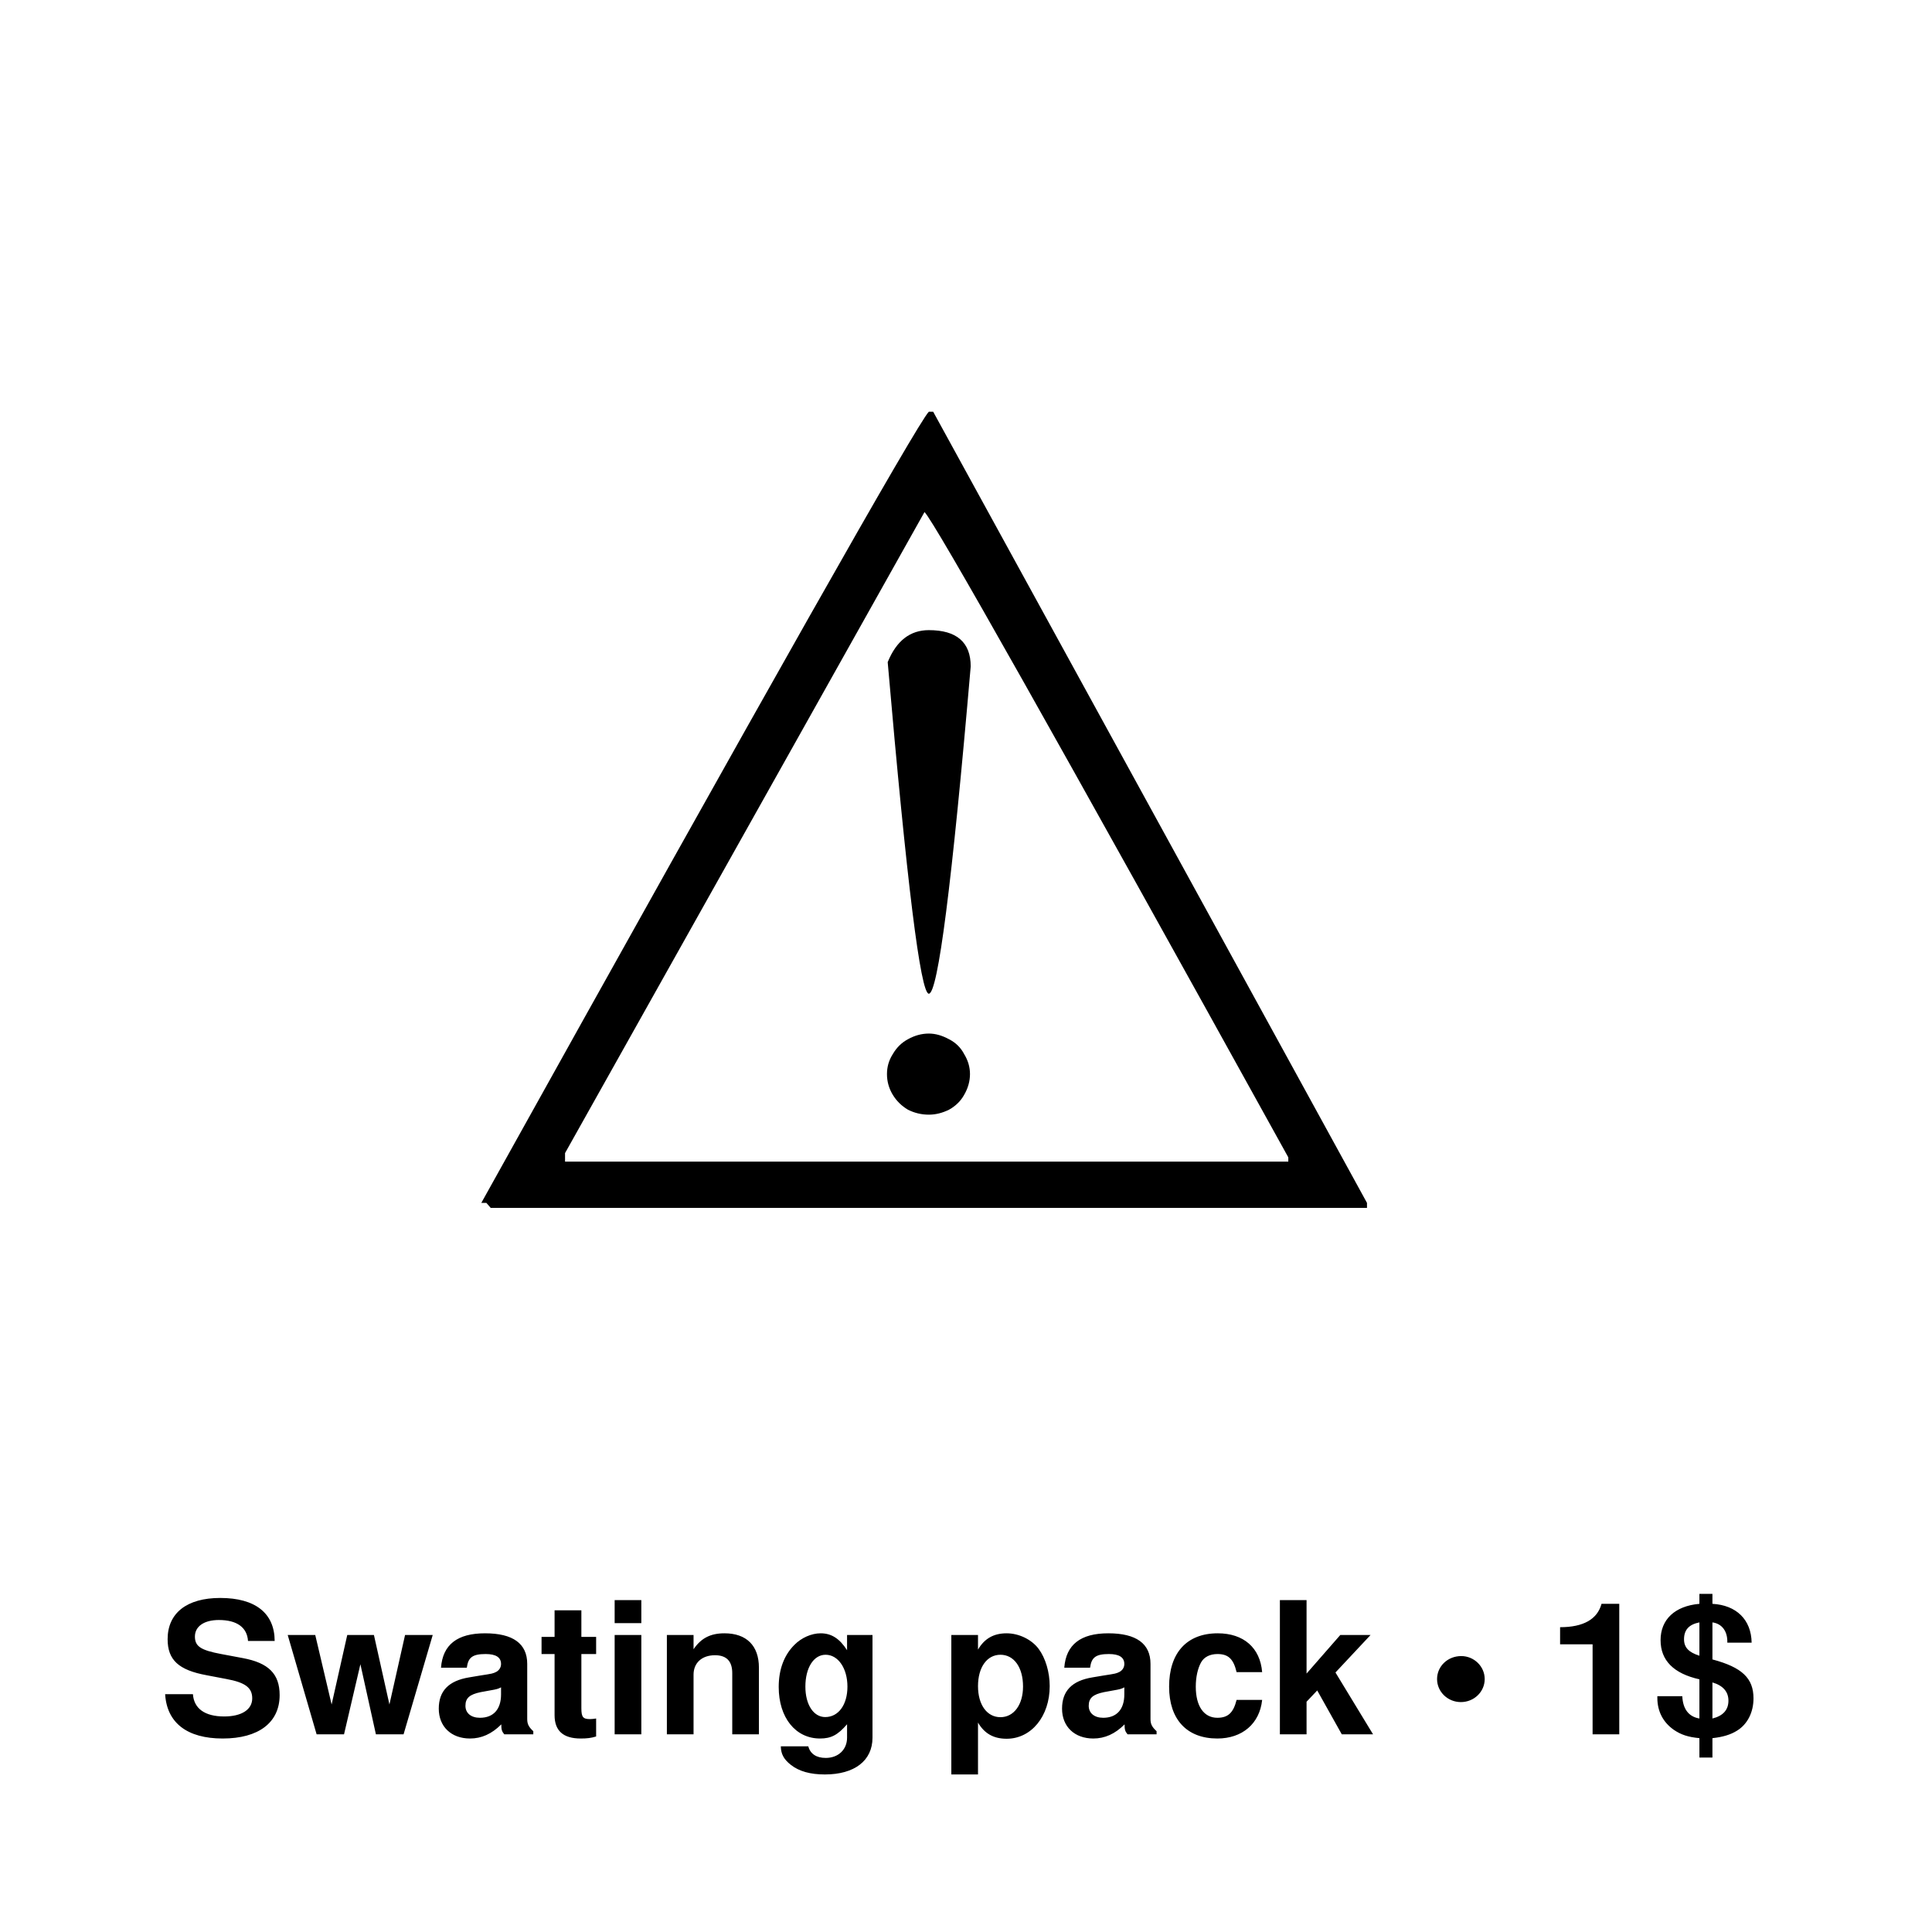
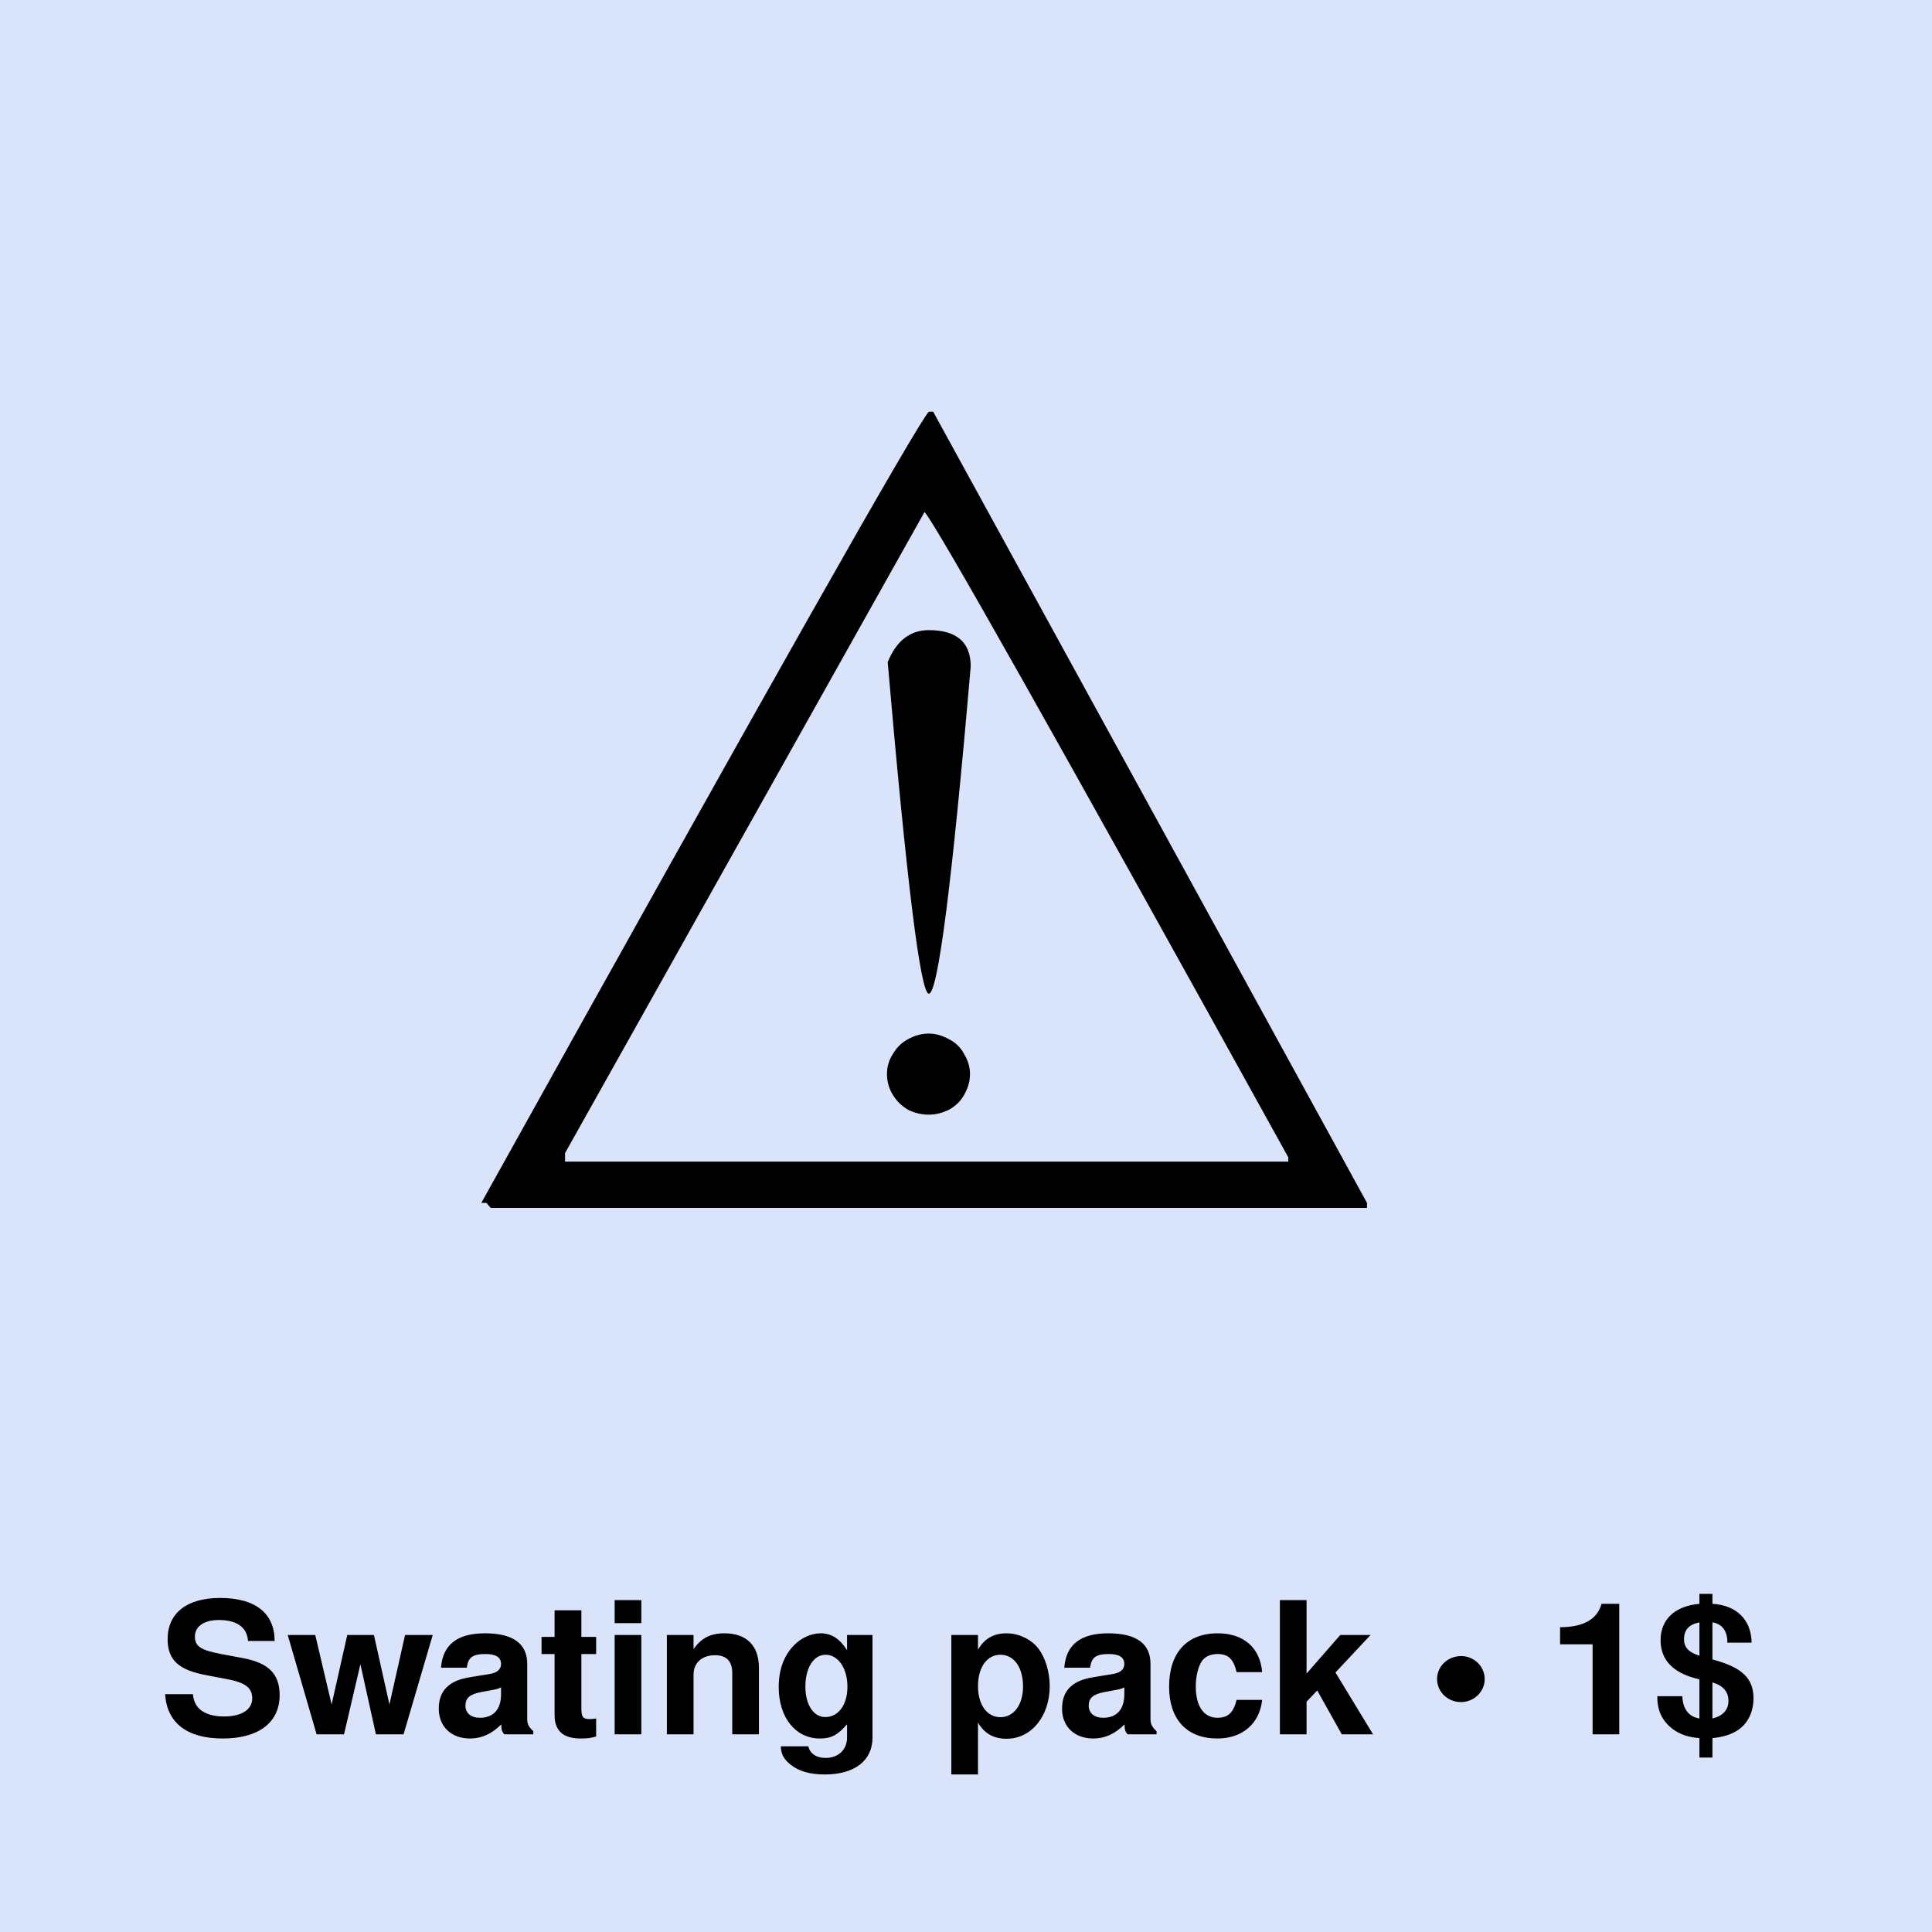
<svg xmlns="http://www.w3.org/2000/svg" width="250" height="250">
  <g>
-     <rect fill="#fff" id="canvas_background" height="252" width="252" y="-1" x="-1" />
+     <rect fill="#d9e3fa" id="canvas_background" height="252" width="252" y="-1" x="-1" />
    <g display="none" overflow="visible" y="0" x="0" height="100%" width="100%" id="canvasGrid">
      <rect fill="url(#gridpattern)" stroke-width="0" y="0" x="0" height="100%" width="100%" />
    </g>
  </g>
  <g>
    <text font-weight="bold" stroke="#000" transform="matrix(1.02736 0 0 0.992335 2.74823 2.00512)" xml:space="preserve" text-anchor="start" font-family="Helvetica, Arial, sans-serif" font-size="24" id="svg_1" y="224.133" x="17.361" stroke-width="0" fill="#000000">Swating pack • 1$</text>
    <text style="cursor: move;" transform="matrix(5.97779 0 0 5.89225 -678.941 -563.063)" stroke="#000" xml:space="preserve" text-anchor="start" font-family="Helvetica, Arial, sans-serif" font-size="24" id="svg_2" y="122.084" x="122.823" stroke-width="0" fill="#000000">⚠️️</text>
  </g>
</svg>
